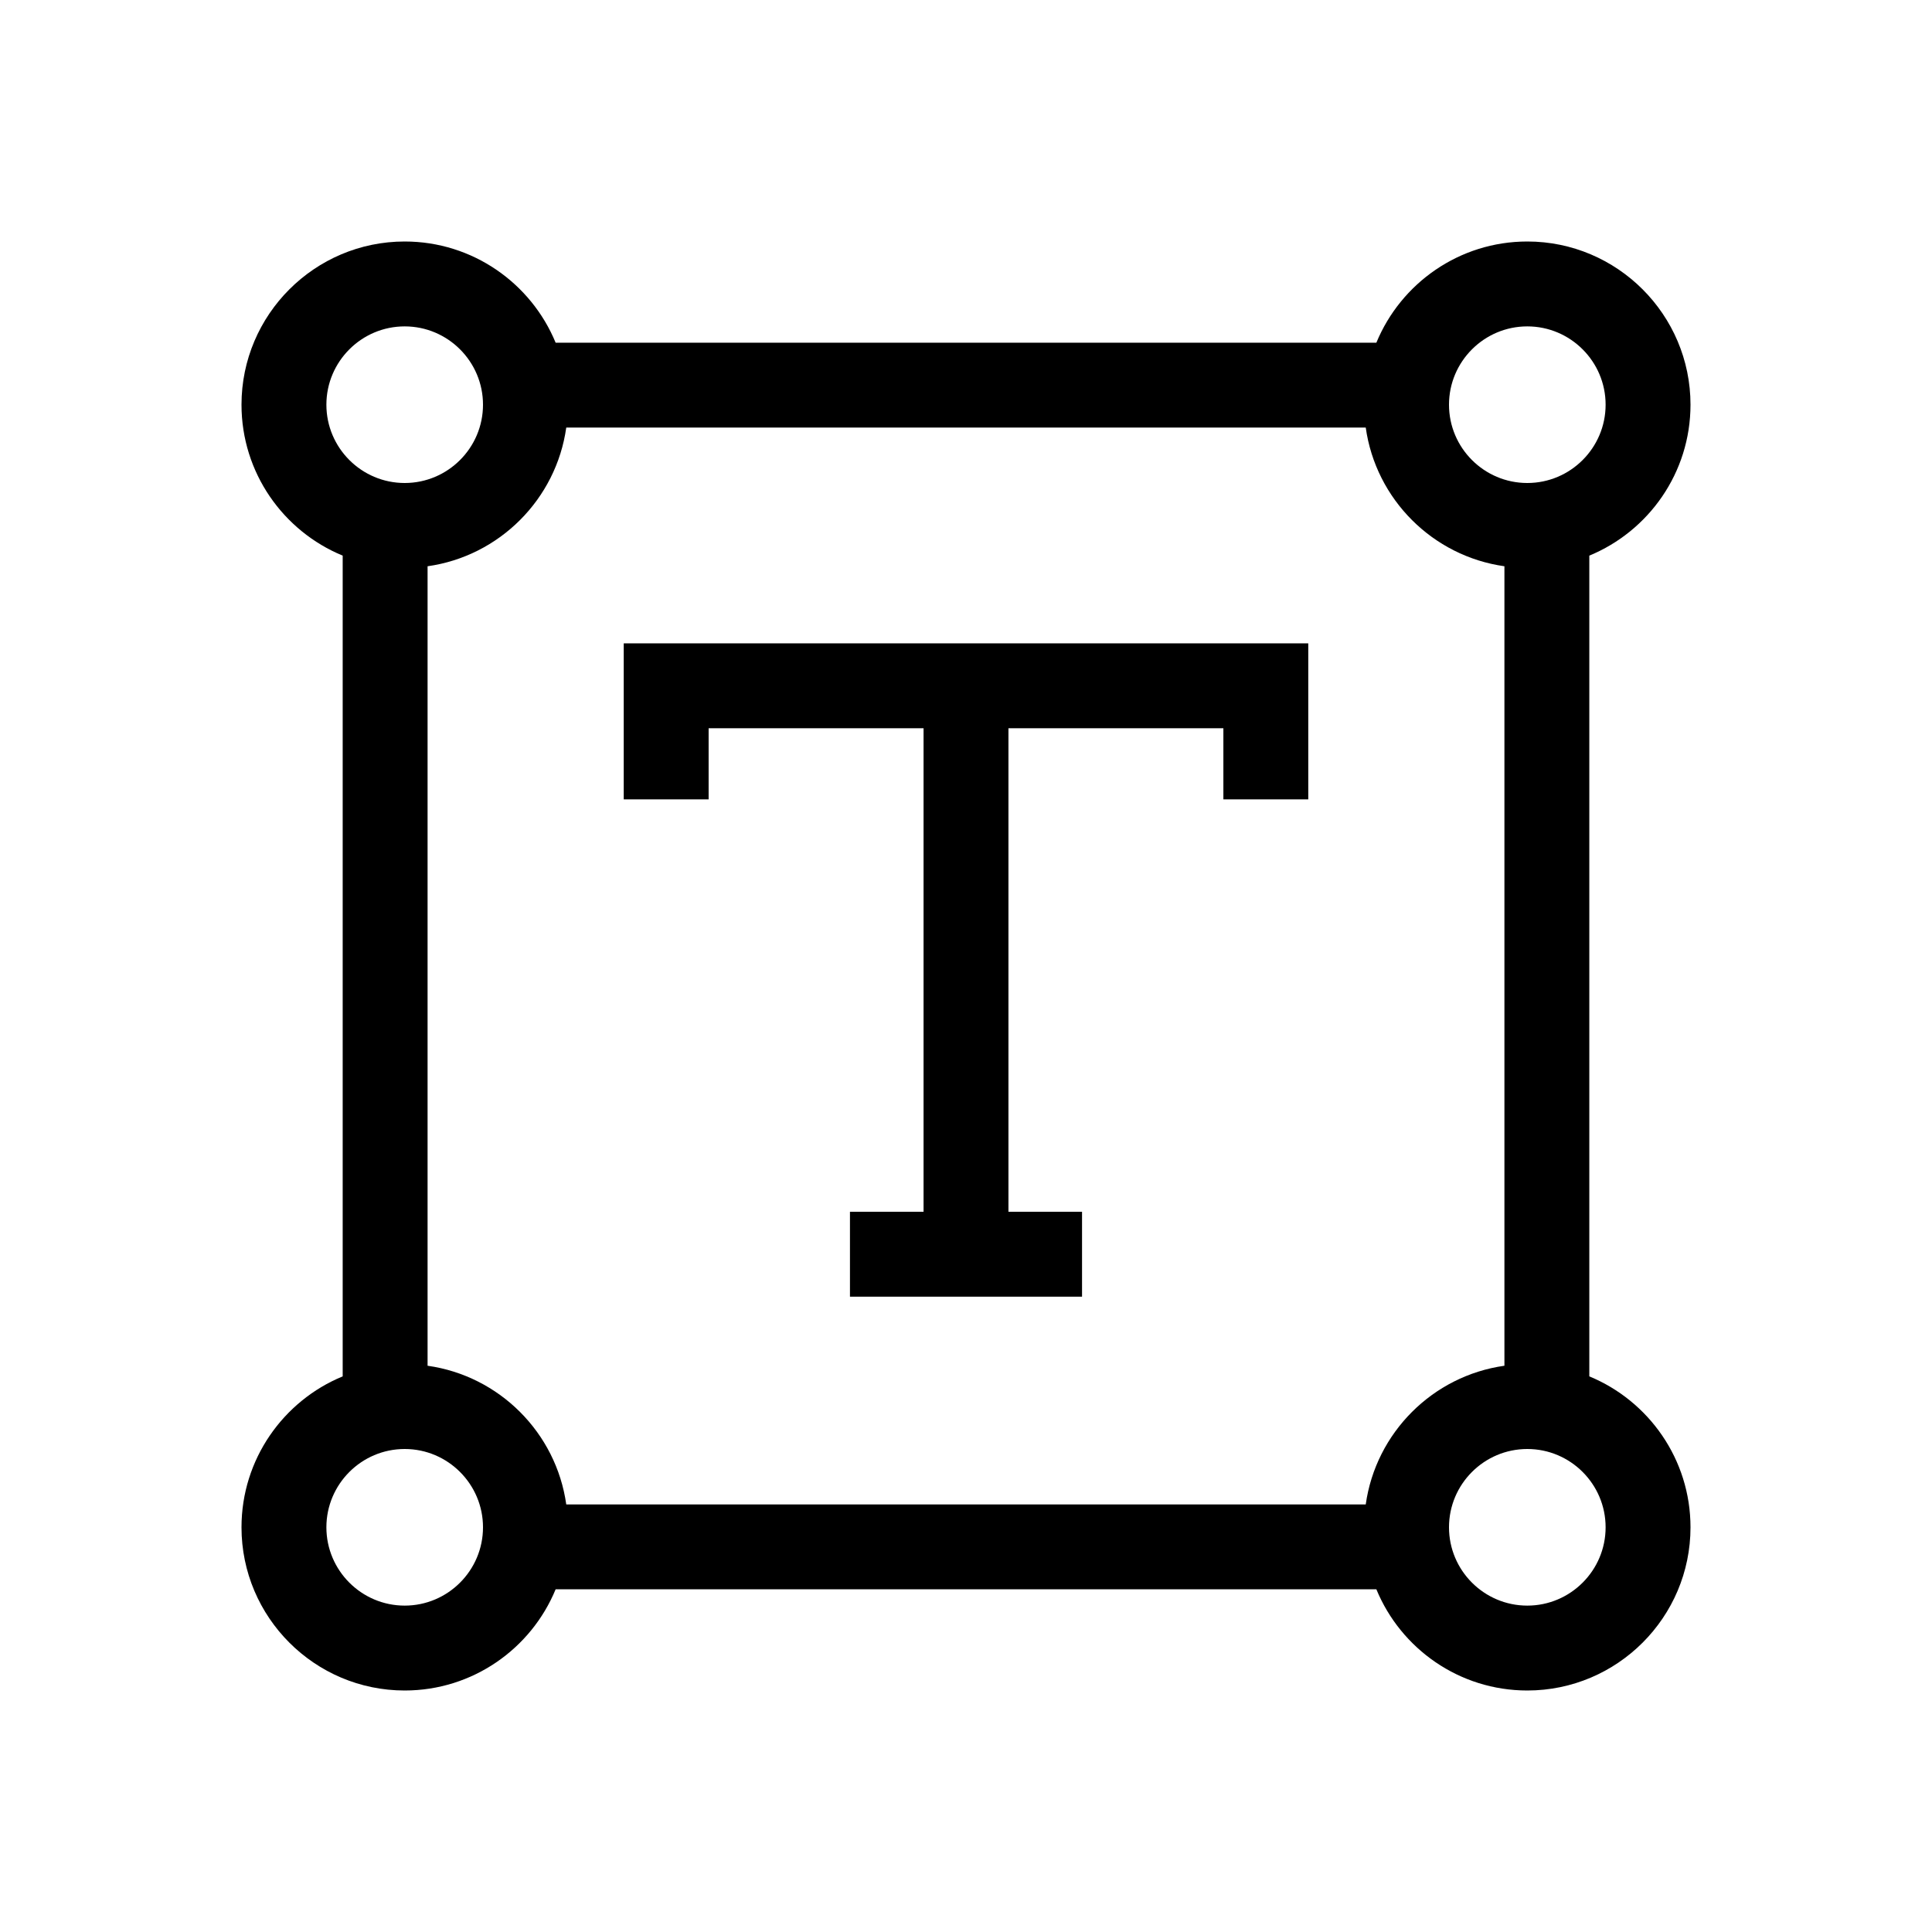
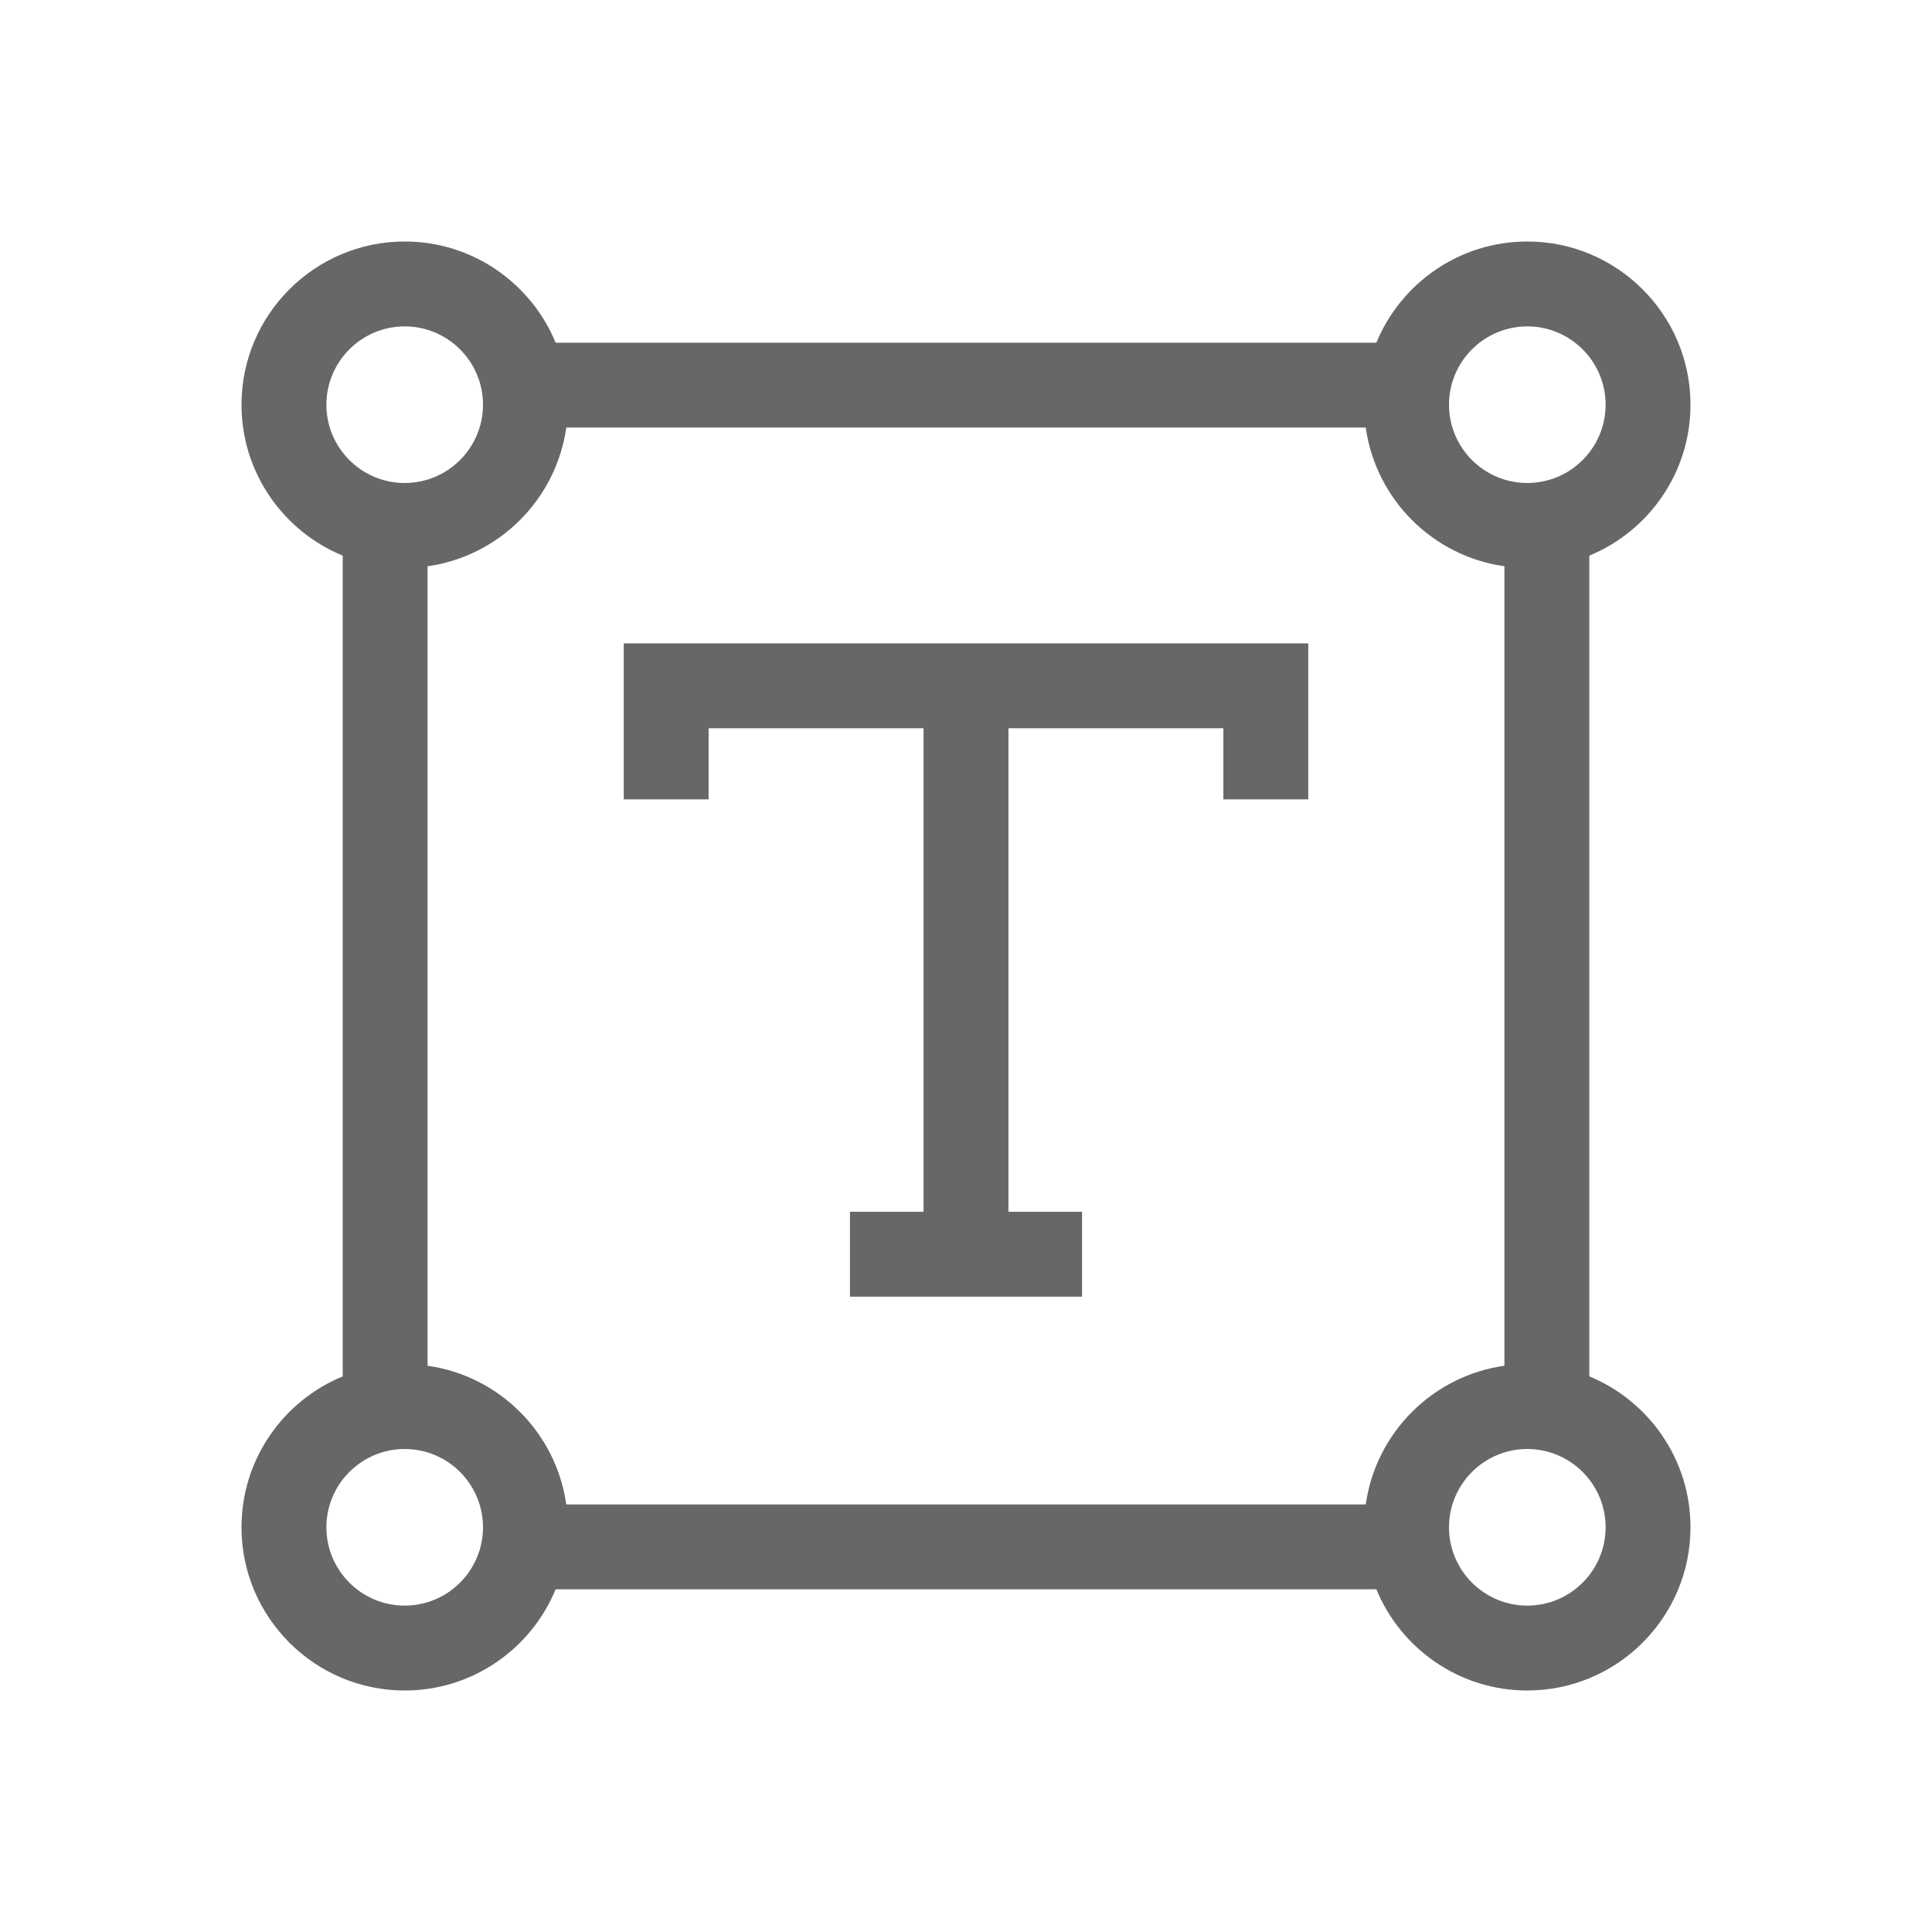
<svg xmlns="http://www.w3.org/2000/svg" width="32" height="32" viewBox="0 0 32 32" fill="none">
-   <path d="M10.331 13.24H11.737V12.062H15.297V20.071H14.078V21.477H17.922V20.071H16.703V12.062H20.263V13.24H21.669V10.656H10.331V13.24Z" fill="black" />
-   <path d="M26.324 22.797V9.203C27.307 8.798 28 7.83 28 6.703C28 5.213 26.787 4 25.297 4C24.17 4 23.202 4.693 22.797 5.676H9.203C8.798 4.693 7.83 4 6.703 4C5.213 4 4 5.213 4 6.703C4 7.83 4.693 8.798 5.676 9.203V22.797C4.693 23.202 4 24.17 4 25.297C4 26.787 5.213 28 6.703 28C7.83 28 8.798 27.307 9.203 26.324H22.797C23.202 27.307 24.17 28 25.297 28C26.787 28 28 26.787 28 25.297C28 24.17 27.307 23.202 26.324 22.797ZM22.621 24.918H9.379C9.212 23.73 8.27 22.788 7.082 22.621V9.379C8.27 9.212 9.212 8.27 9.379 7.082H22.621C22.788 8.27 23.73 9.212 24.918 9.379V22.621C23.73 22.788 22.788 23.73 22.621 24.918ZM25.297 5.406C26.012 5.406 26.594 5.988 26.594 6.703C26.594 7.418 26.012 8 25.297 8C24.582 8 24 7.418 24 6.703C24 5.988 24.582 5.406 25.297 5.406ZM6.703 5.406C7.418 5.406 8 5.988 8 6.703C8 7.418 7.418 8 6.703 8C5.988 8 5.406 7.418 5.406 6.703C5.406 5.988 5.988 5.406 6.703 5.406ZM6.703 26.594C5.988 26.594 5.406 26.012 5.406 25.297C5.406 24.582 5.988 24 6.703 24C7.418 24 8 24.582 8 25.297C8 26.012 7.418 26.594 6.703 26.594ZM25.297 26.594C24.582 26.594 24 26.012 24 25.297C24 24.582 24.582 24 25.297 24C26.012 24 26.594 24.582 26.594 25.297C26.594 26.012 26.012 26.594 25.297 26.594Z" fill="black" />
+   <path d="M10.331 13.24H11.737V12.062H15.297V20.071H14.078V21.477H17.922V20.071H16.703V12.062H20.263V13.24H21.669V10.656H10.331V13.24Z" fill="#676767" />
+   <path d="M26.324 22.797V9.203C27.307 8.798 28 7.83 28 6.703C28 5.213 26.787 4 25.297 4C24.17 4 23.202 4.693 22.797 5.676H9.203C8.798 4.693 7.83 4 6.703 4C5.213 4 4 5.213 4 6.703C4 7.83 4.693 8.798 5.676 9.203V22.797C4.693 23.202 4 24.17 4 25.297C4 26.787 5.213 28 6.703 28C7.83 28 8.798 27.307 9.203 26.324H22.797C23.202 27.307 24.17 28 25.297 28C26.787 28 28 26.787 28 25.297C28 24.17 27.307 23.202 26.324 22.797ZM22.621 24.918H9.379C9.212 23.73 8.27 22.788 7.082 22.621V9.379C8.27 9.212 9.212 8.27 9.379 7.082H22.621C22.788 8.27 23.73 9.212 24.918 9.379V22.621C23.73 22.788 22.788 23.73 22.621 24.918ZM25.297 5.406C26.012 5.406 26.594 5.988 26.594 6.703C26.594 7.418 26.012 8 25.297 8C24.582 8 24 7.418 24 6.703C24 5.988 24.582 5.406 25.297 5.406ZM6.703 5.406C7.418 5.406 8 5.988 8 6.703C8 7.418 7.418 8 6.703 8C5.988 8 5.406 7.418 5.406 6.703C5.406 5.988 5.988 5.406 6.703 5.406ZM6.703 26.594C5.988 26.594 5.406 26.012 5.406 25.297C5.406 24.582 5.988 24 6.703 24C7.418 24 8 24.582 8 25.297C8 26.012 7.418 26.594 6.703 26.594ZM25.297 26.594C24.582 26.594 24 26.012 24 25.297C24 24.582 24.582 24 25.297 24C26.012 24 26.594 24.582 26.594 25.297C26.594 26.012 26.012 26.594 25.297 26.594Z" fill="#676767" />
</svg>
